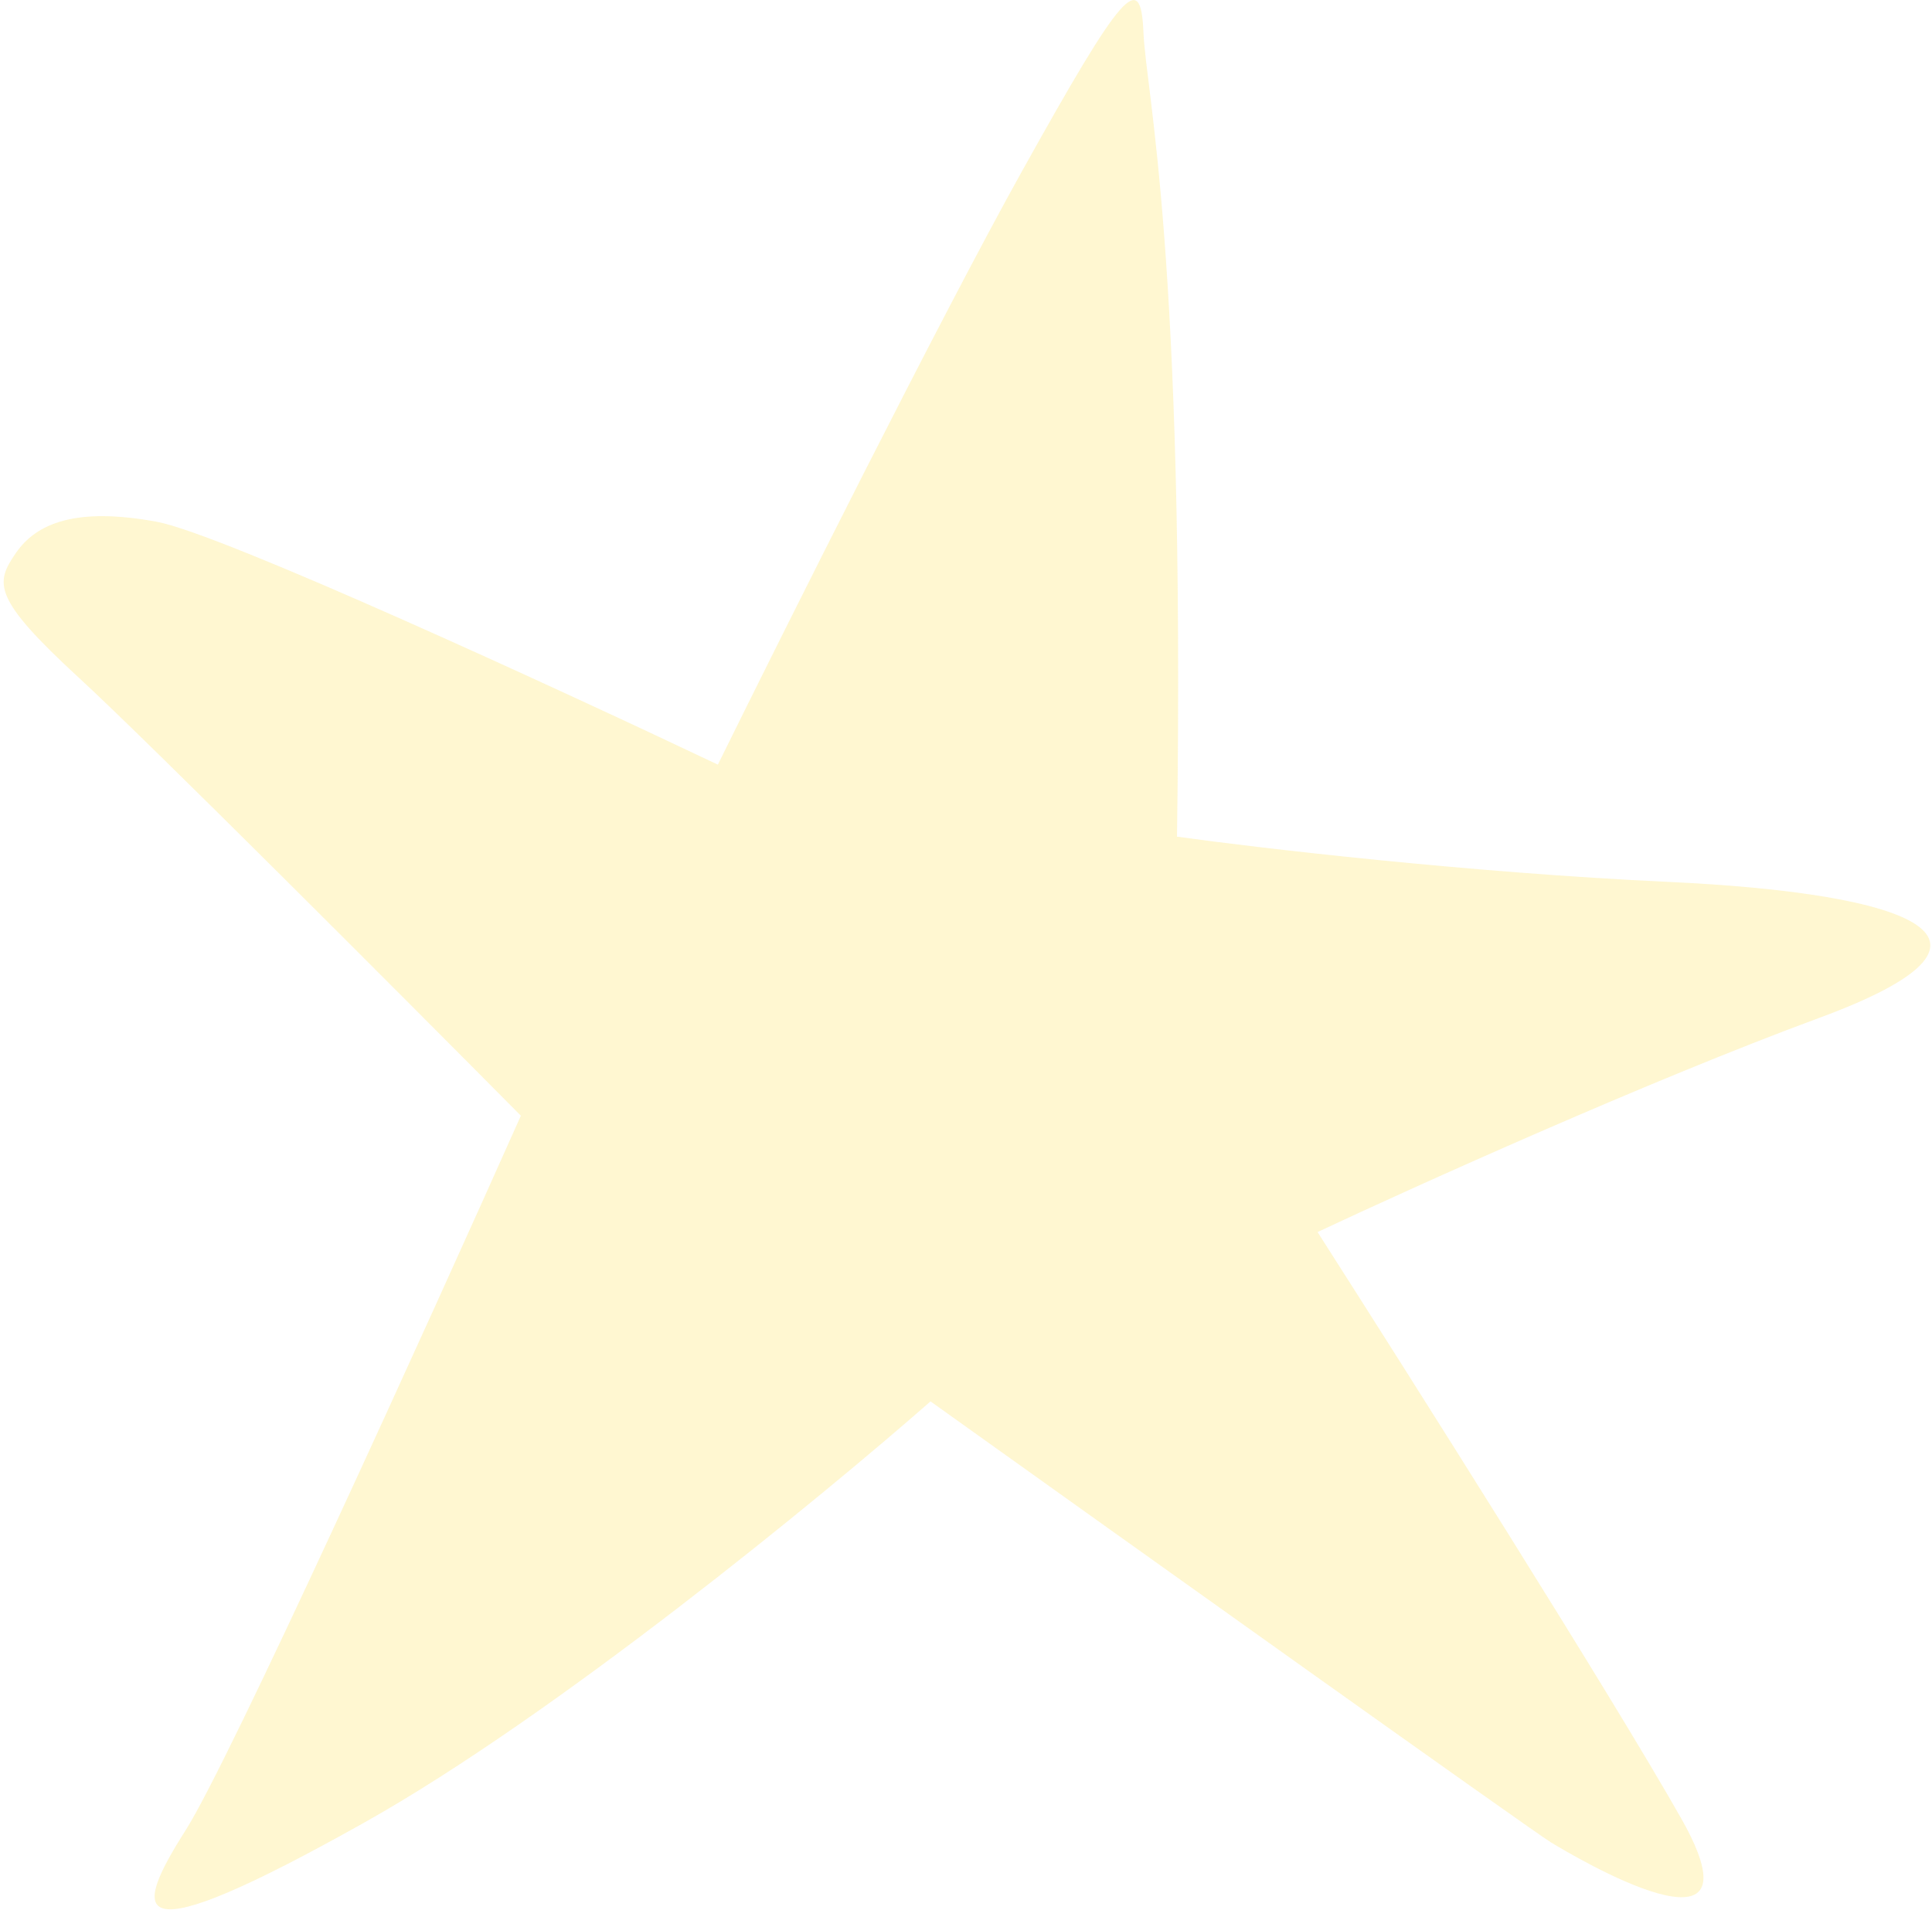
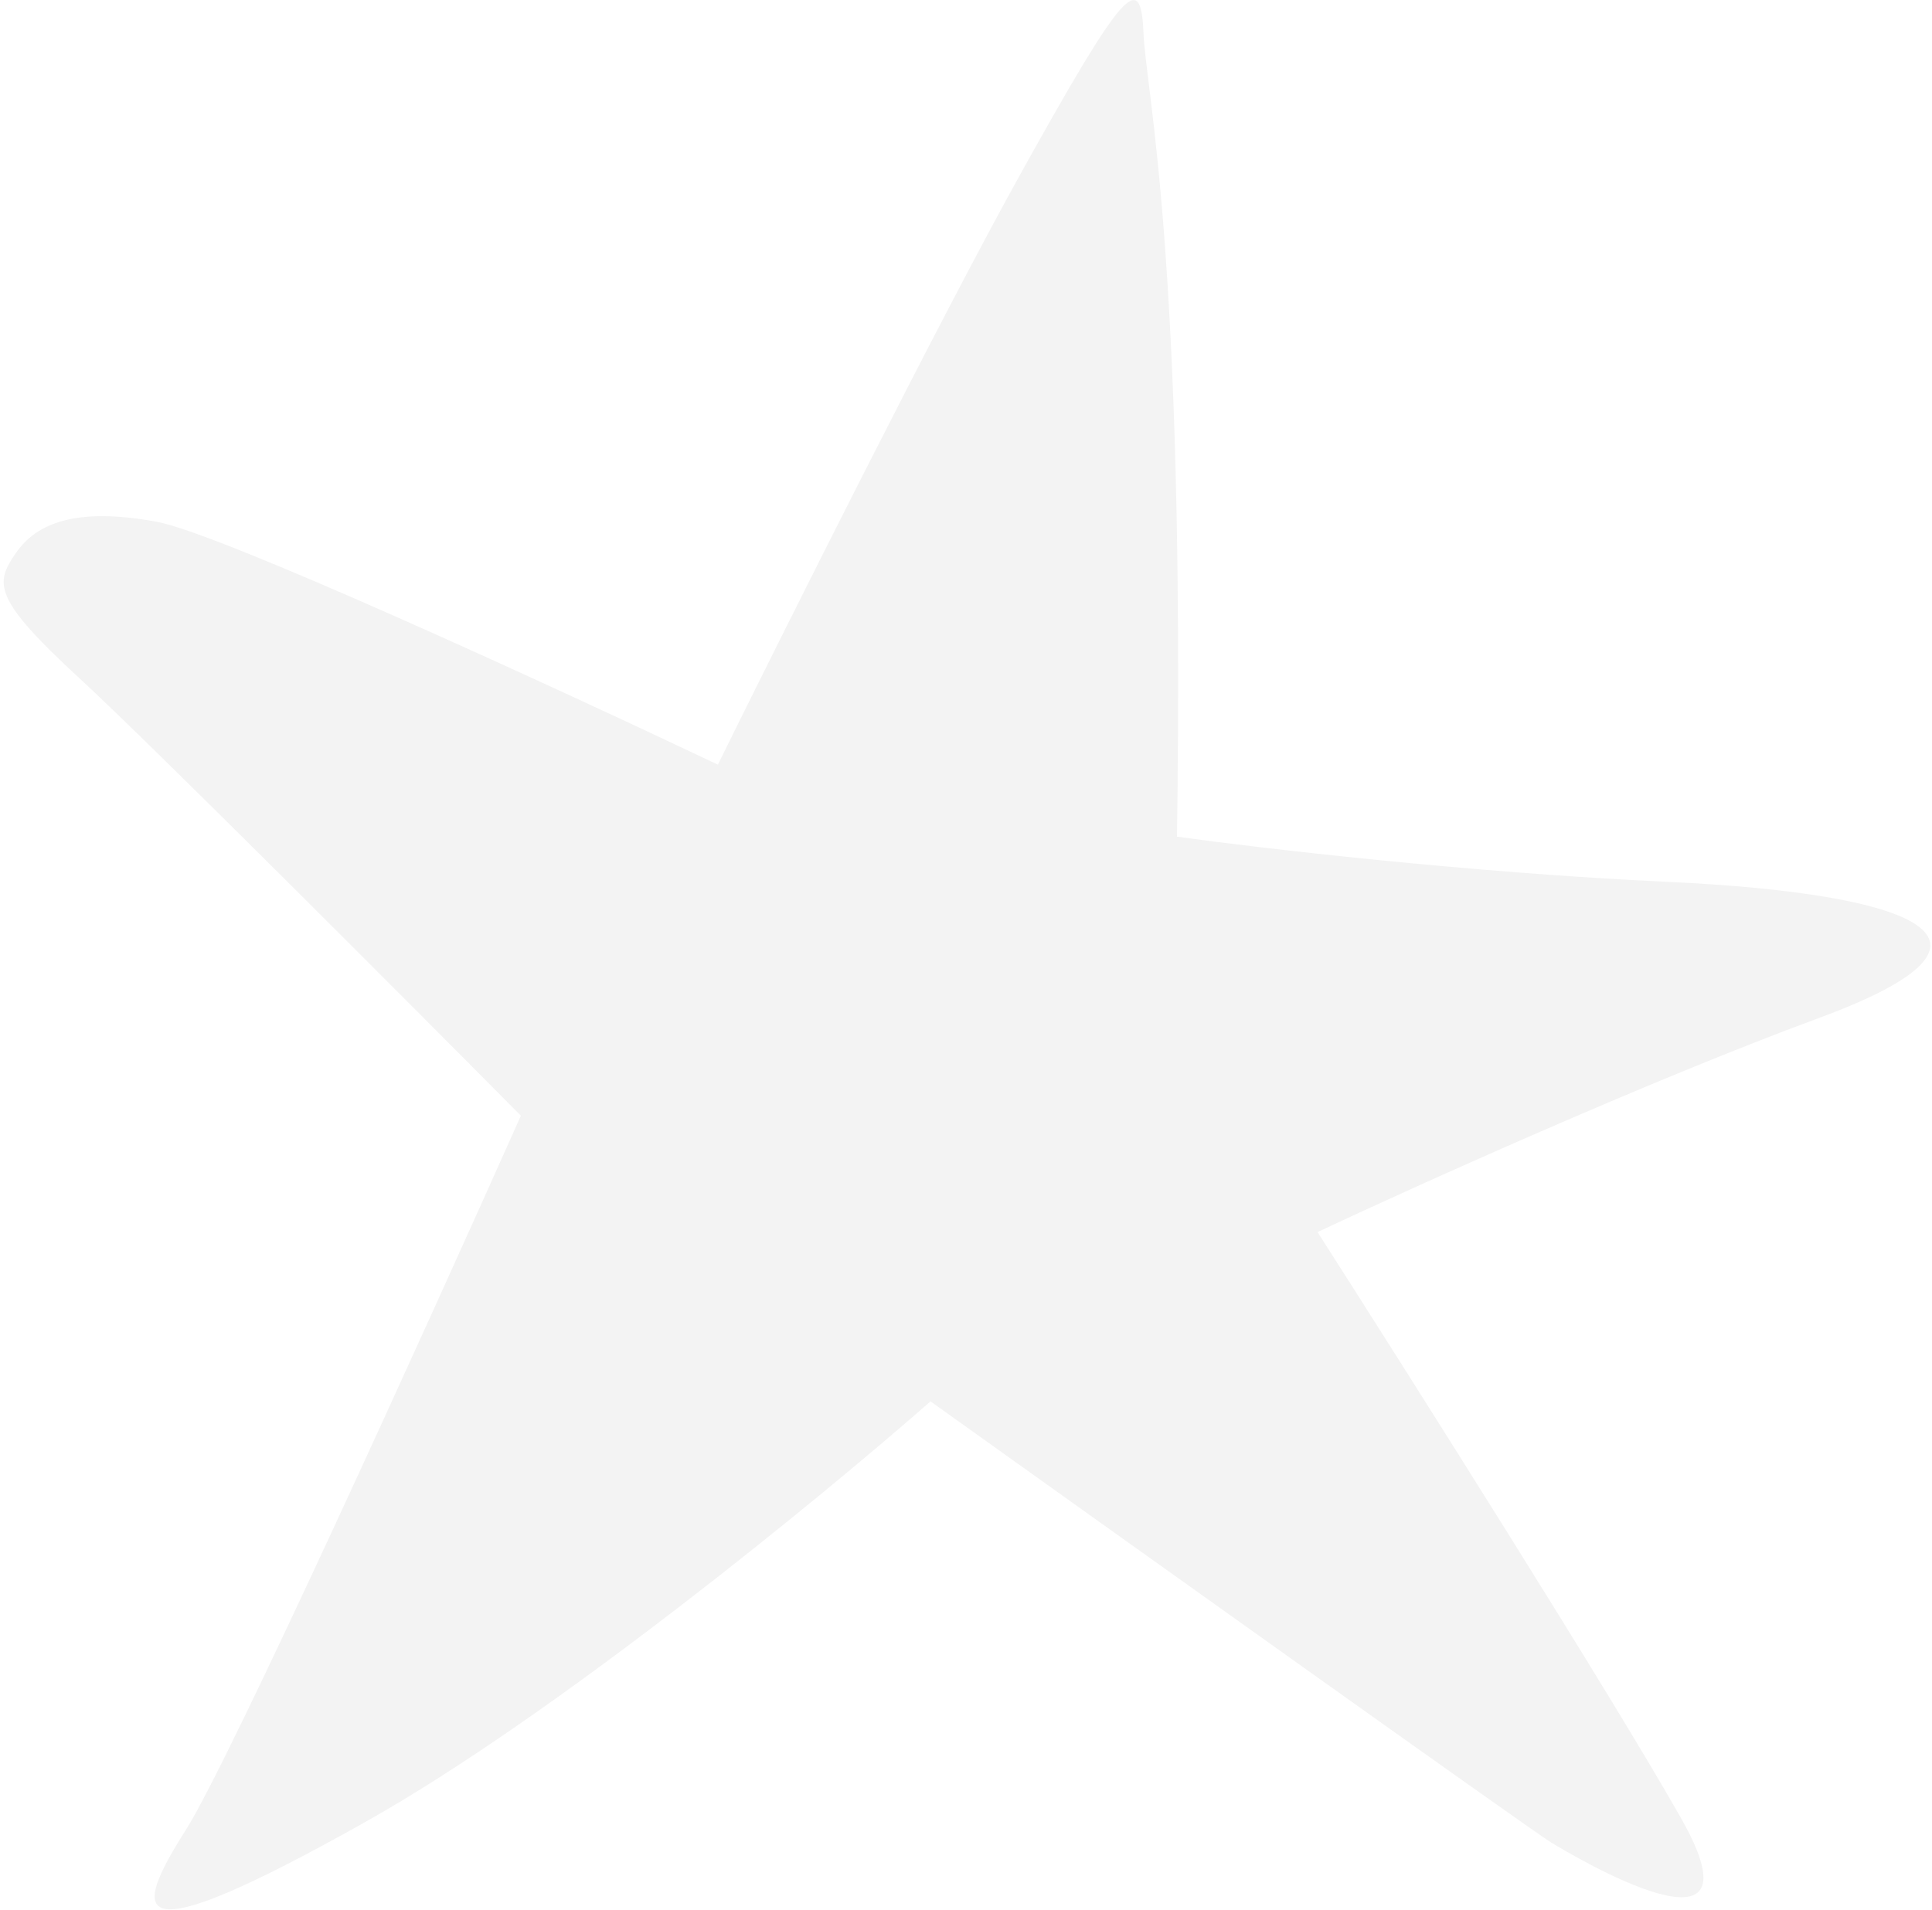
<svg xmlns="http://www.w3.org/2000/svg" width="436" height="431" viewBox="0 0 436 431" fill="none">
-   <path opacity="0.3" d="M258.039 7.218C258.622 21.19 267.494 56.222 265.615 188.853C283.836 191.386 331.499 196.972 376.381 199.052C432.485 201.652 458.447 212.096 410.599 229.734C372.321 243.845 319.139 267.853 297.333 278.093C318.181 310.704 363.79 382.845 379.436 410.514C398.995 445.1 355.084 418.939 350.015 415.858C345.96 413.392 254.978 348.468 209.994 316.314C185.368 337.924 125.335 387.191 82.206 411.384C28.296 441.624 29.564 432.515 41.927 413.064C51.818 397.502 96.462 299.094 117.548 251.835C90.901 224.954 33.666 167.569 17.91 153.078C-1.784 134.963 -1.1 131.641 3.558 124.861C8.216 118.08 17.121 114.415 35.377 117.771C49.982 120.455 125.881 155.436 162.005 172.591C177.189 141.77 212.152 71.868 230.537 38.828C253.518 -2.473 257.457 -6.753 258.039 7.218Z" fill="#FEE363" />
+   <path opacity="0.05" d="M258.039 7.218C258.622 21.19 267.494 56.222 265.615 188.853C283.836 191.386 331.499 196.972 376.381 199.052C432.485 201.652 458.447 212.096 410.599 229.734C372.321 243.845 319.139 267.853 297.333 278.093C318.181 310.704 363.79 382.845 379.436 410.514C398.995 445.1 355.084 418.939 350.015 415.858C345.96 413.392 254.978 348.468 209.994 316.314C185.368 337.924 125.335 387.191 82.206 411.384C28.296 441.624 29.564 432.515 41.927 413.064C51.818 397.502 96.462 299.094 117.548 251.835C90.901 224.954 33.666 167.569 17.91 153.078C-1.784 134.963 -1.1 131.641 3.558 124.861C8.216 118.08 17.121 114.415 35.377 117.771C49.982 120.455 125.881 155.436 162.005 172.591C177.189 141.77 212.152 71.868 230.537 38.828C253.518 -2.473 257.457 -6.753 258.039 7.218Z" fill="black" />
</svg>
